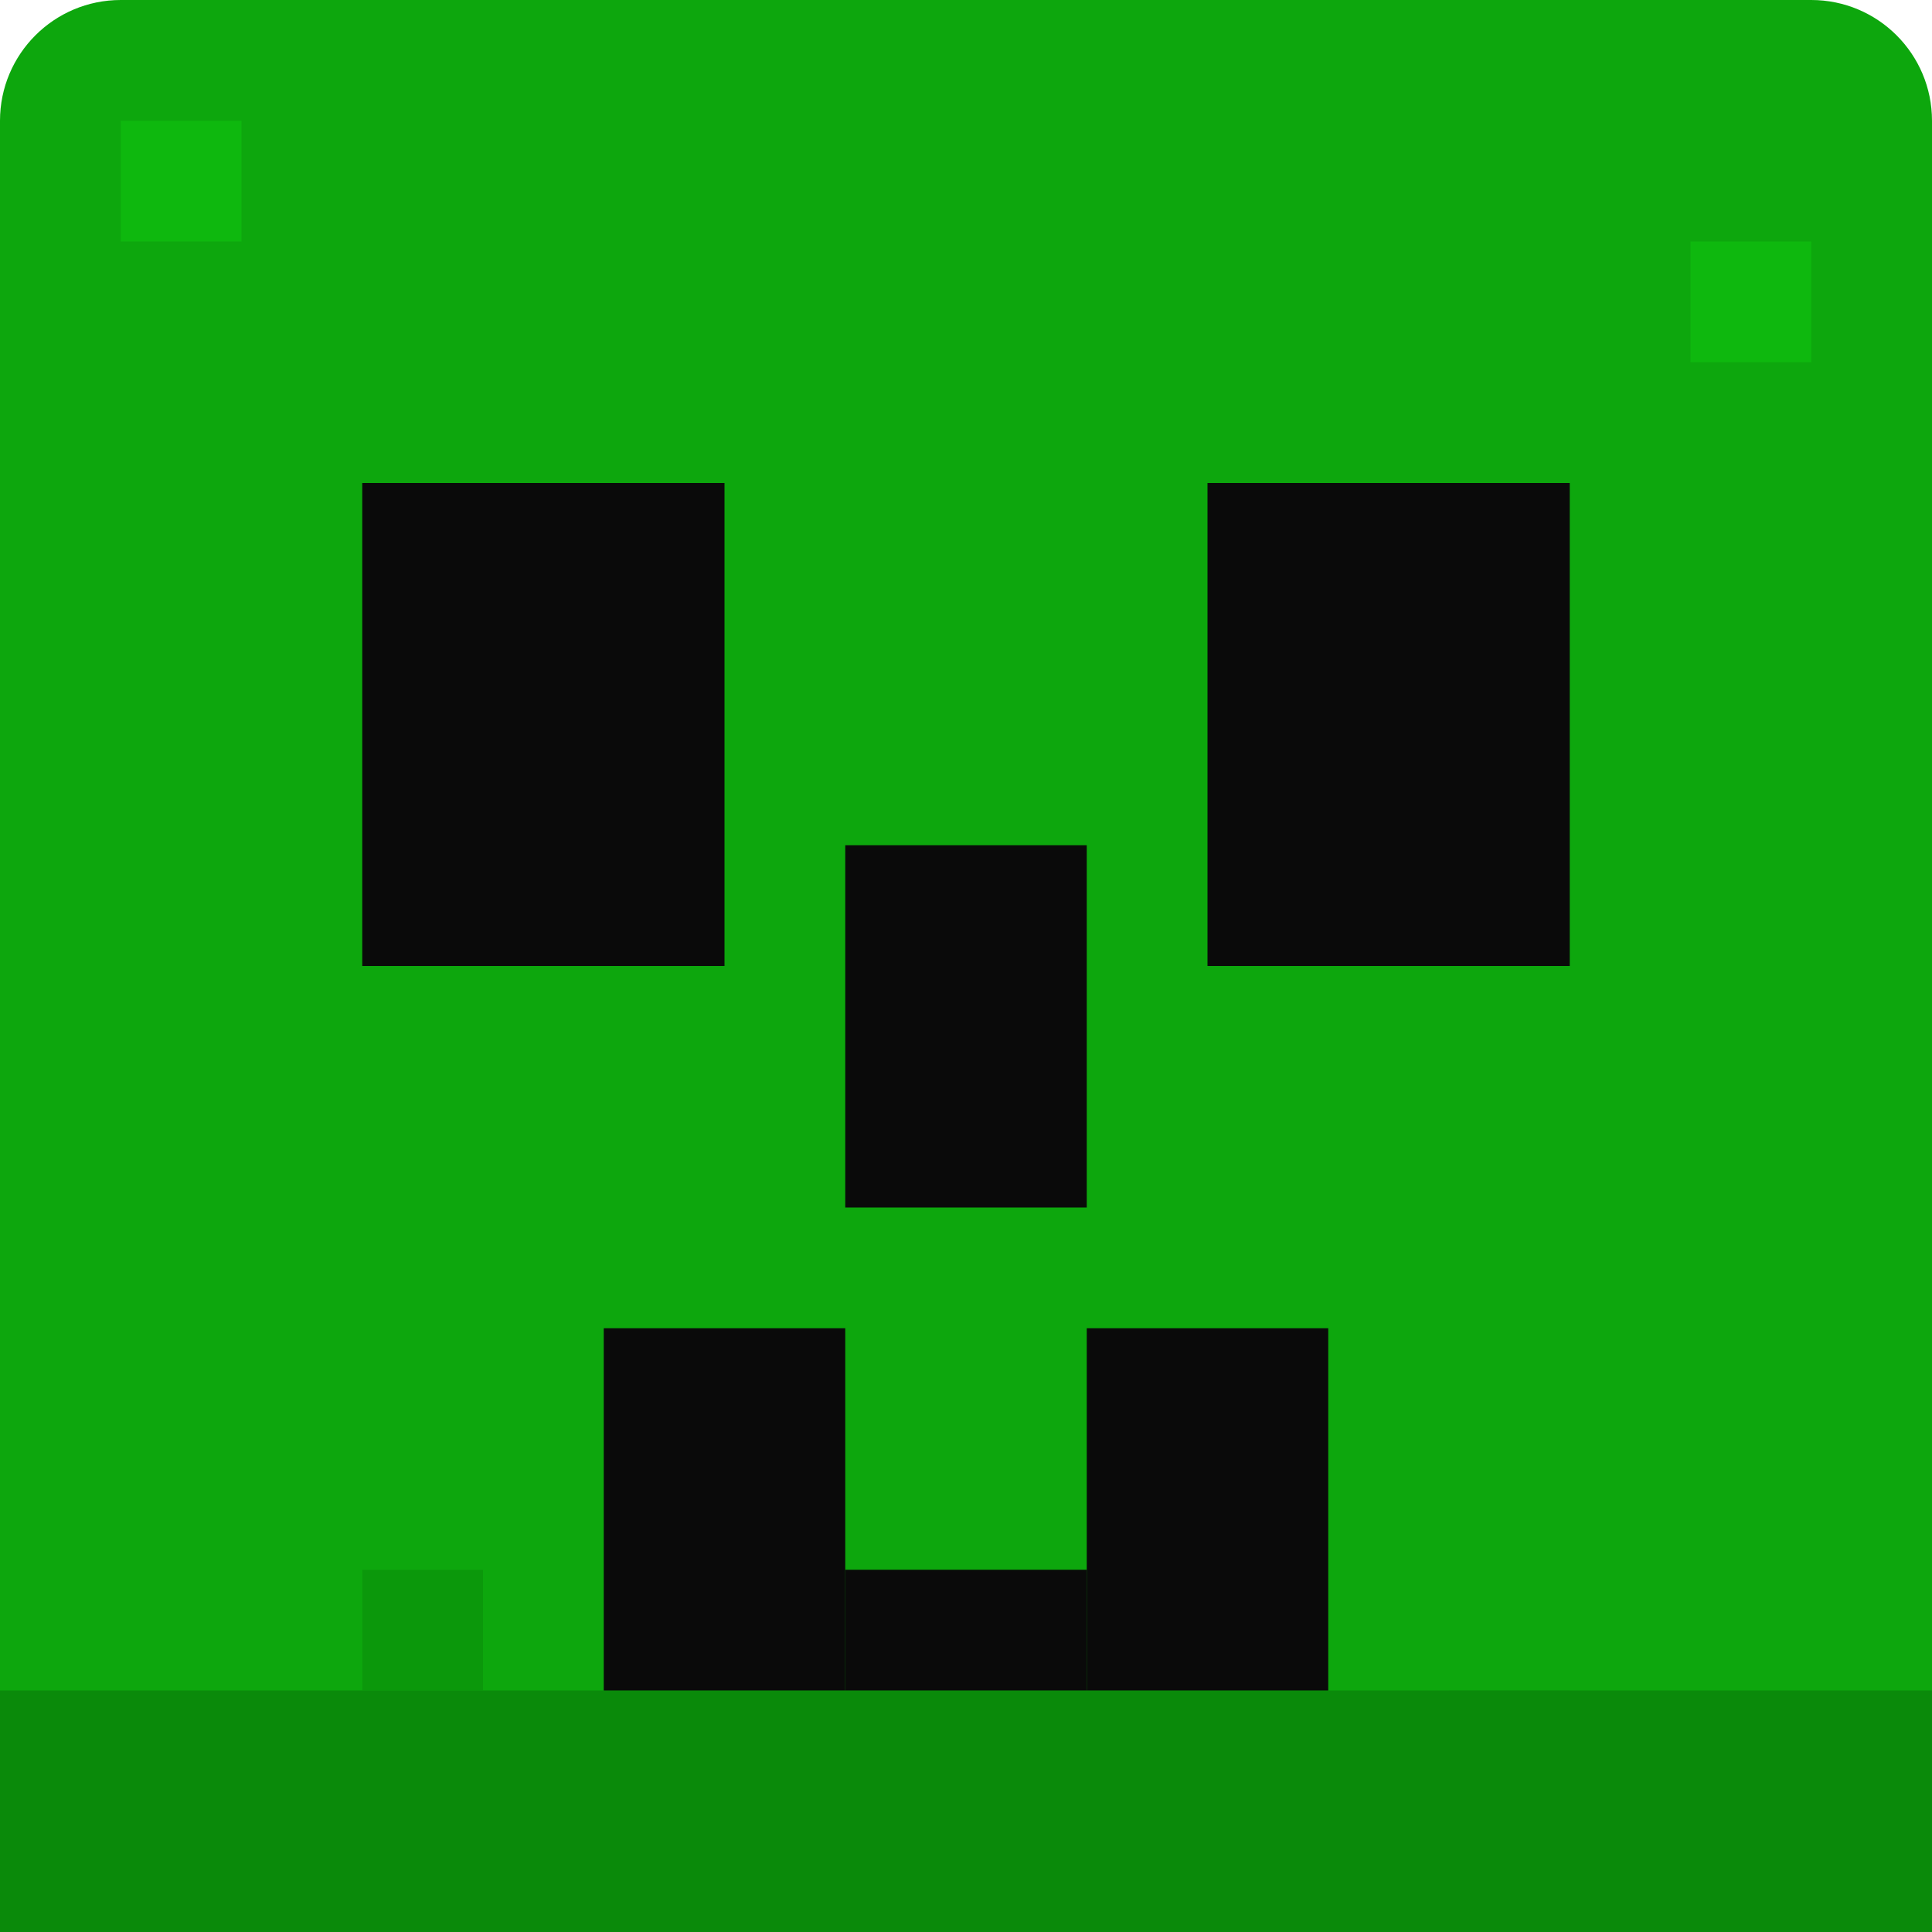
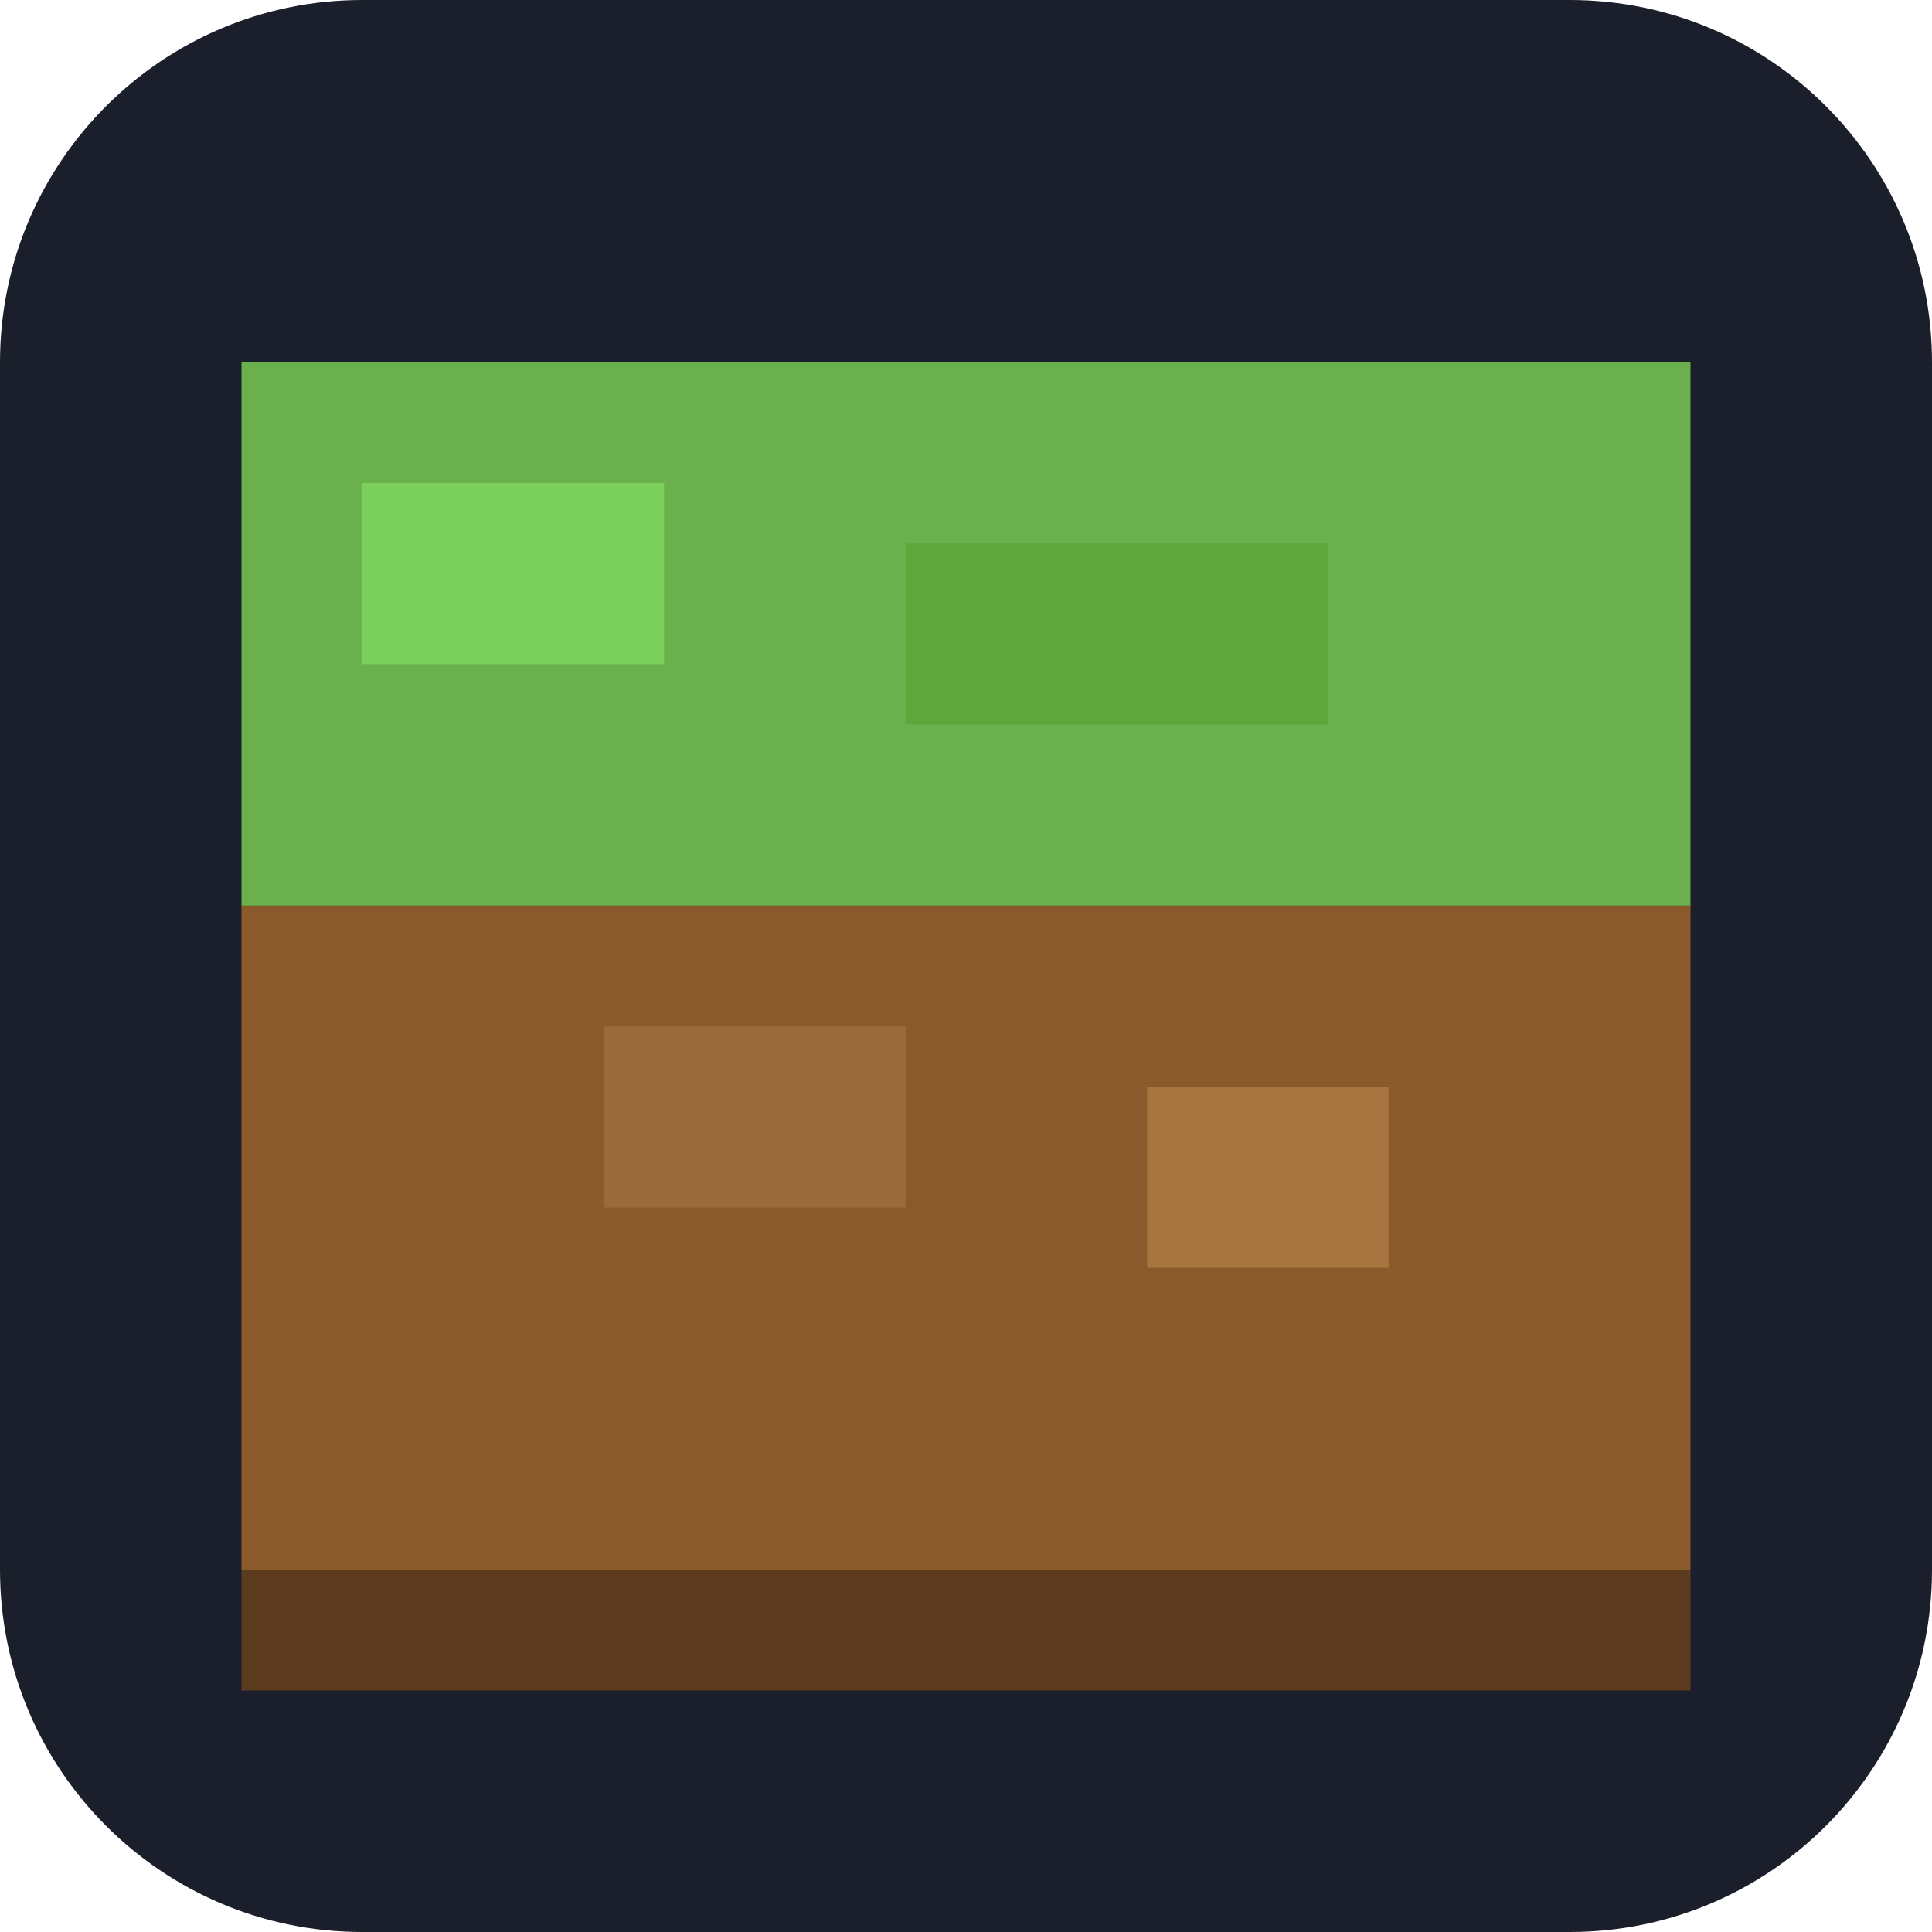
- <svg xmlns="http://www.w3.org/2000/svg" viewBox="0 0 64 64">
-   <rect width="64" height="64" fill="#0DA70D" rx="4" />
-   <rect x="0" y="56" width="64" height="8" fill="#0A8A0A" />
-   <rect x="12" y="16" width="12" height="16" fill="#0A0A0A" />
-   <rect x="40" y="16" width="12" height="16" fill="#0A0A0A" />
-   <rect x="28" y="28" width="8" height="12" fill="#0A0A0A" />
-   <rect x="20" y="44" width="8" height="12" fill="#0A0A0A" />
-   <rect x="36" y="44" width="8" height="12" fill="#0A0A0A" />
-   <rect x="28" y="52" width="8" height="4" fill="#0A0A0A" />
-   <rect x="4" y="4" width="4" height="4" fill="#12E012" opacity="0.3" />
-   <rect x="56" y="8" width="4" height="4" fill="#12E012" opacity="0.3" />
-   <rect x="12" y="52" width="4" height="4" fill="#0A8A0A" opacity="0.5" />
-   <rect x="48" y="56" width="4" height="4" fill="#0A8A0A" opacity="0.5" />
+ <svg xmlns="http://www.w3.org/2000/svg" width="64" height="64" viewBox="0 0 64 64">
+   <rect width="64" height="64" rx="12" fill="#1b1f2b" />
+   <rect x="8" y="12" width="48" height="18" fill="#6ab04c" />
+   <rect x="8" y="30" width="48" height="22" fill="#8b5a2b" />
+   <rect x="8" y="52" width="48" height="4" fill="#5d3b1f" />
+   <rect x="12" y="16" width="10" height="6" fill="#7ad05a" />
+   <rect x="30" y="18" width="14" height="6" fill="#5fa73b" />
+   <rect x="20" y="34" width="10" height="6" fill="#9b6a3a" />
+   <rect x="38" y="36" width="8" height="6" fill="#a87440" />
</svg>
